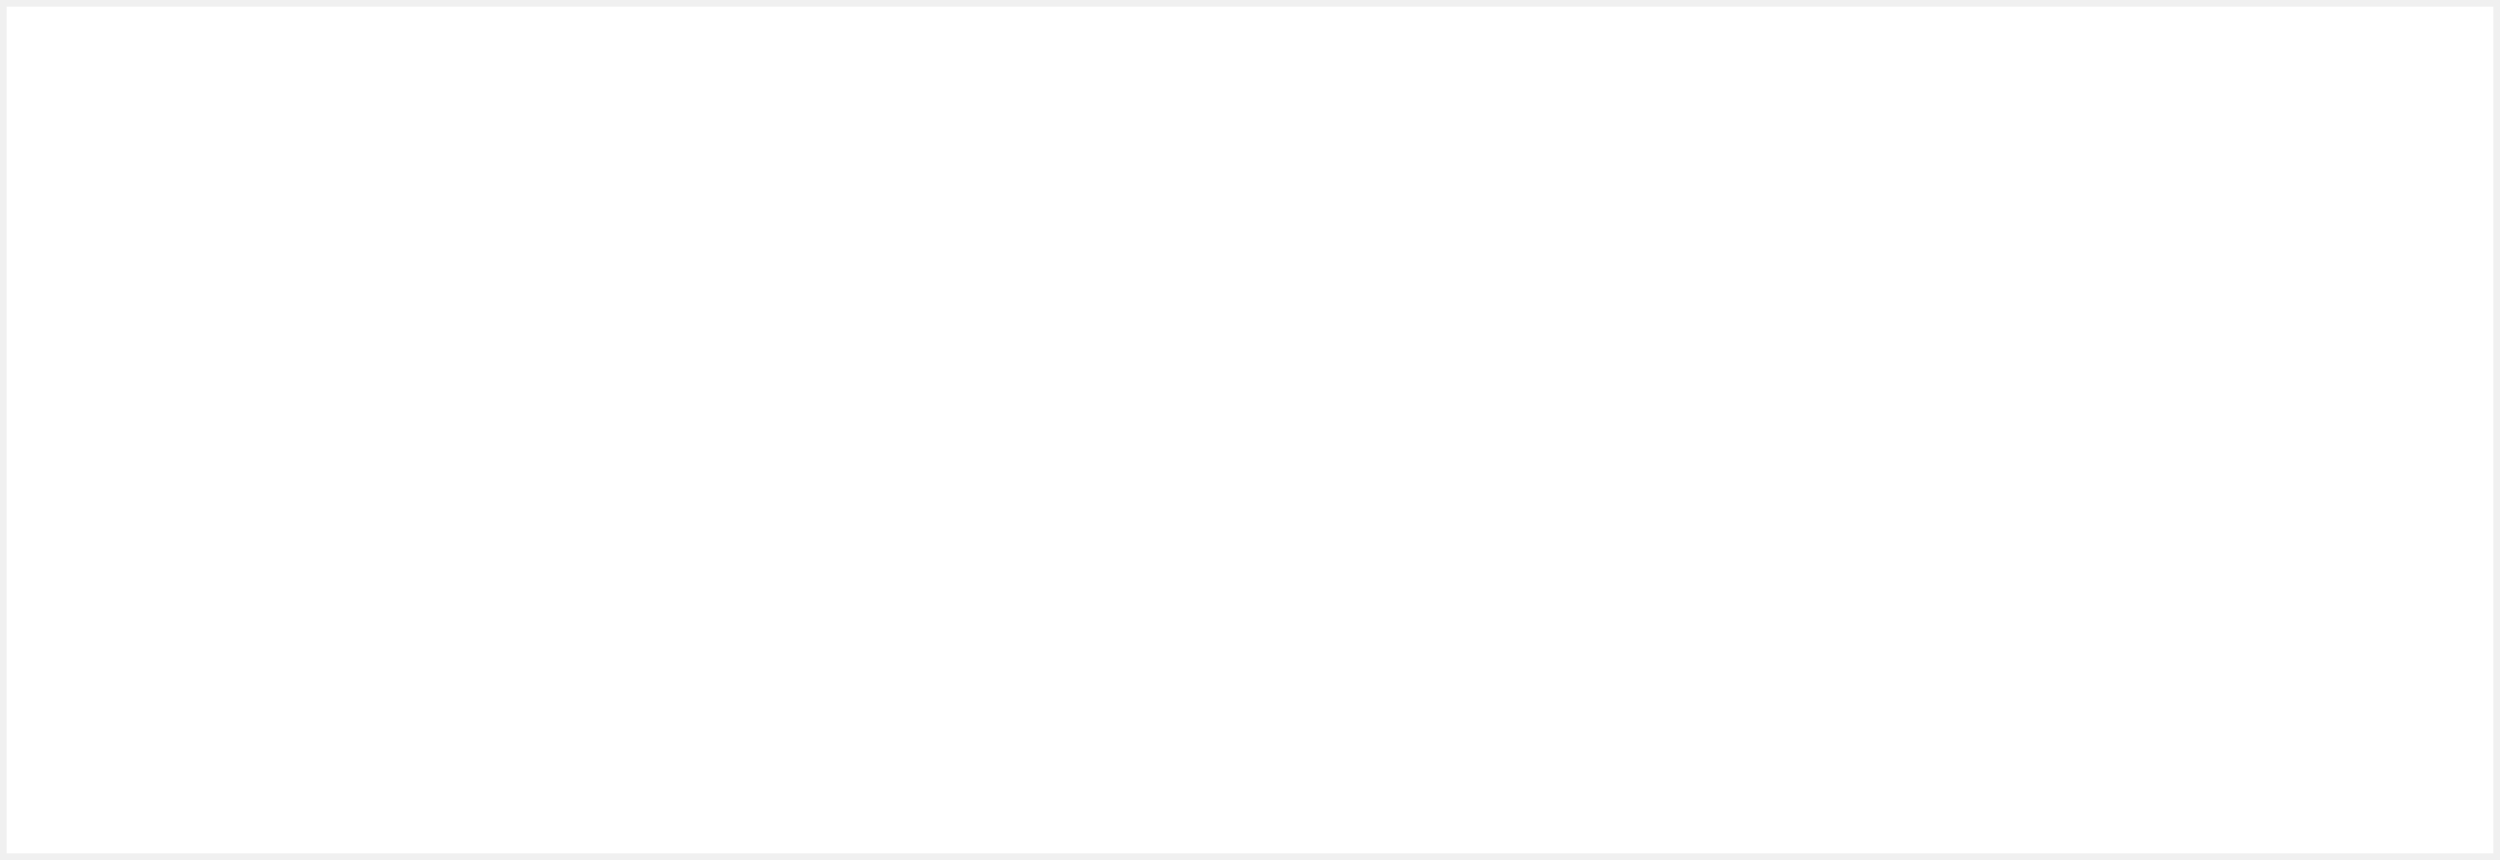
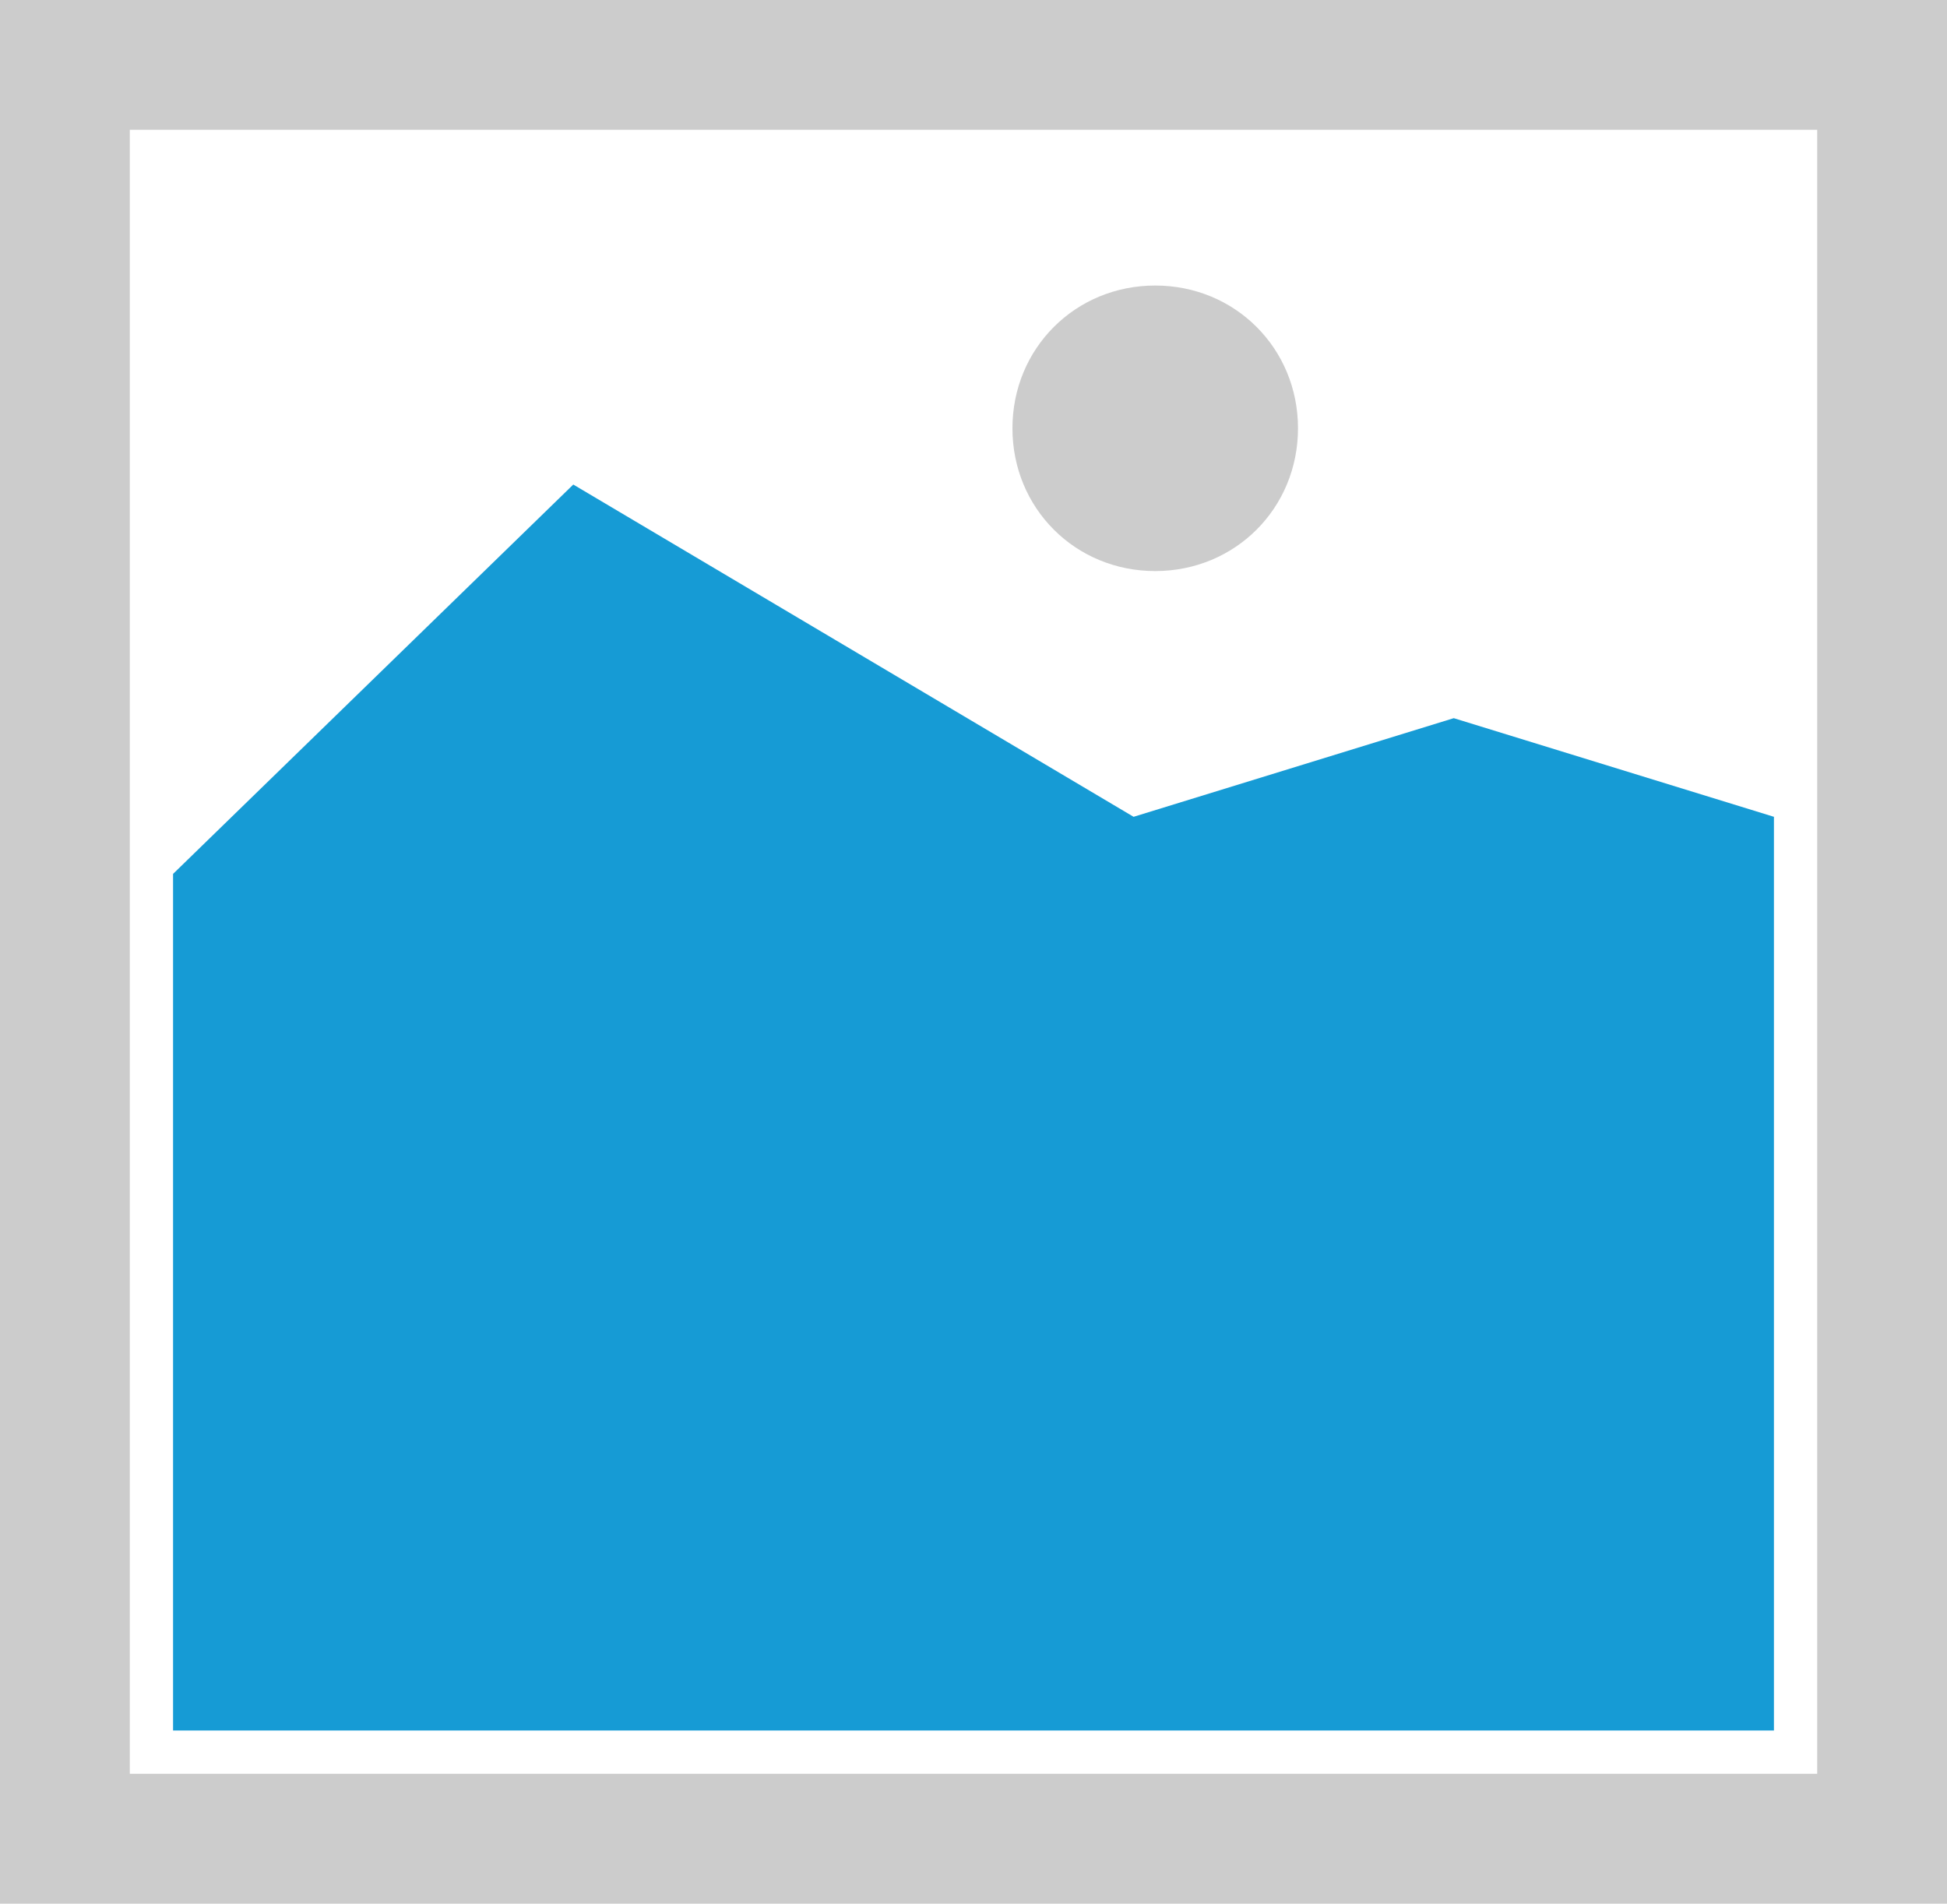
- <svg xmlns="http://www.w3.org/2000/svg" version="1.1" width="375px" height="129px">
-   <g transform="matrix(1 0 0 1 -1870 -204 )">
-     <path d="M 1871 205  L 2244 205  L 2244 332  L 1871 332  L 1871 205  Z " fill-rule="nonzero" fill="#ffffff" stroke="none" />
+ <svg xmlns="http://www.w3.org/2000/svg" version="1.1" width="45px" height="44px">
+   <g transform="matrix(1 0 0 1 -133 -380 )">
+     <path d="M 133 380  L 178 380  L 178 424  L 133 424  L 133 380  " fill-rule="nonzero" fill="#cccccc" stroke="none" />
+     <path d="M 136 383  L 175 383  L 175 421  L 136 421  L 136 383  " fill-rule="nonzero" fill="#ffffff" stroke="none" />
+     <path d="M 159.7 393.2  C 157.852 393.2  156.4 391.748  156.4 389.9  C 156.4 388.052  157.852 386.6  159.7 386.6  C 161.548 386.6  163 388.052  163 389.9  C 163 391.748  161.548 393.2  159.7 393.2  " fill-rule="nonzero" fill="#cccccc" stroke="none" />
+     <path d="M 137 420  L 137 400.2  L 146.25 391.2  L 159.2 398.88  L 166.6 396.6  L 174 398.88  L 174 420  L 137 420  " fill-rule="nonzero" fill="#169bd5" stroke="none" />
  </g>
</svg>
